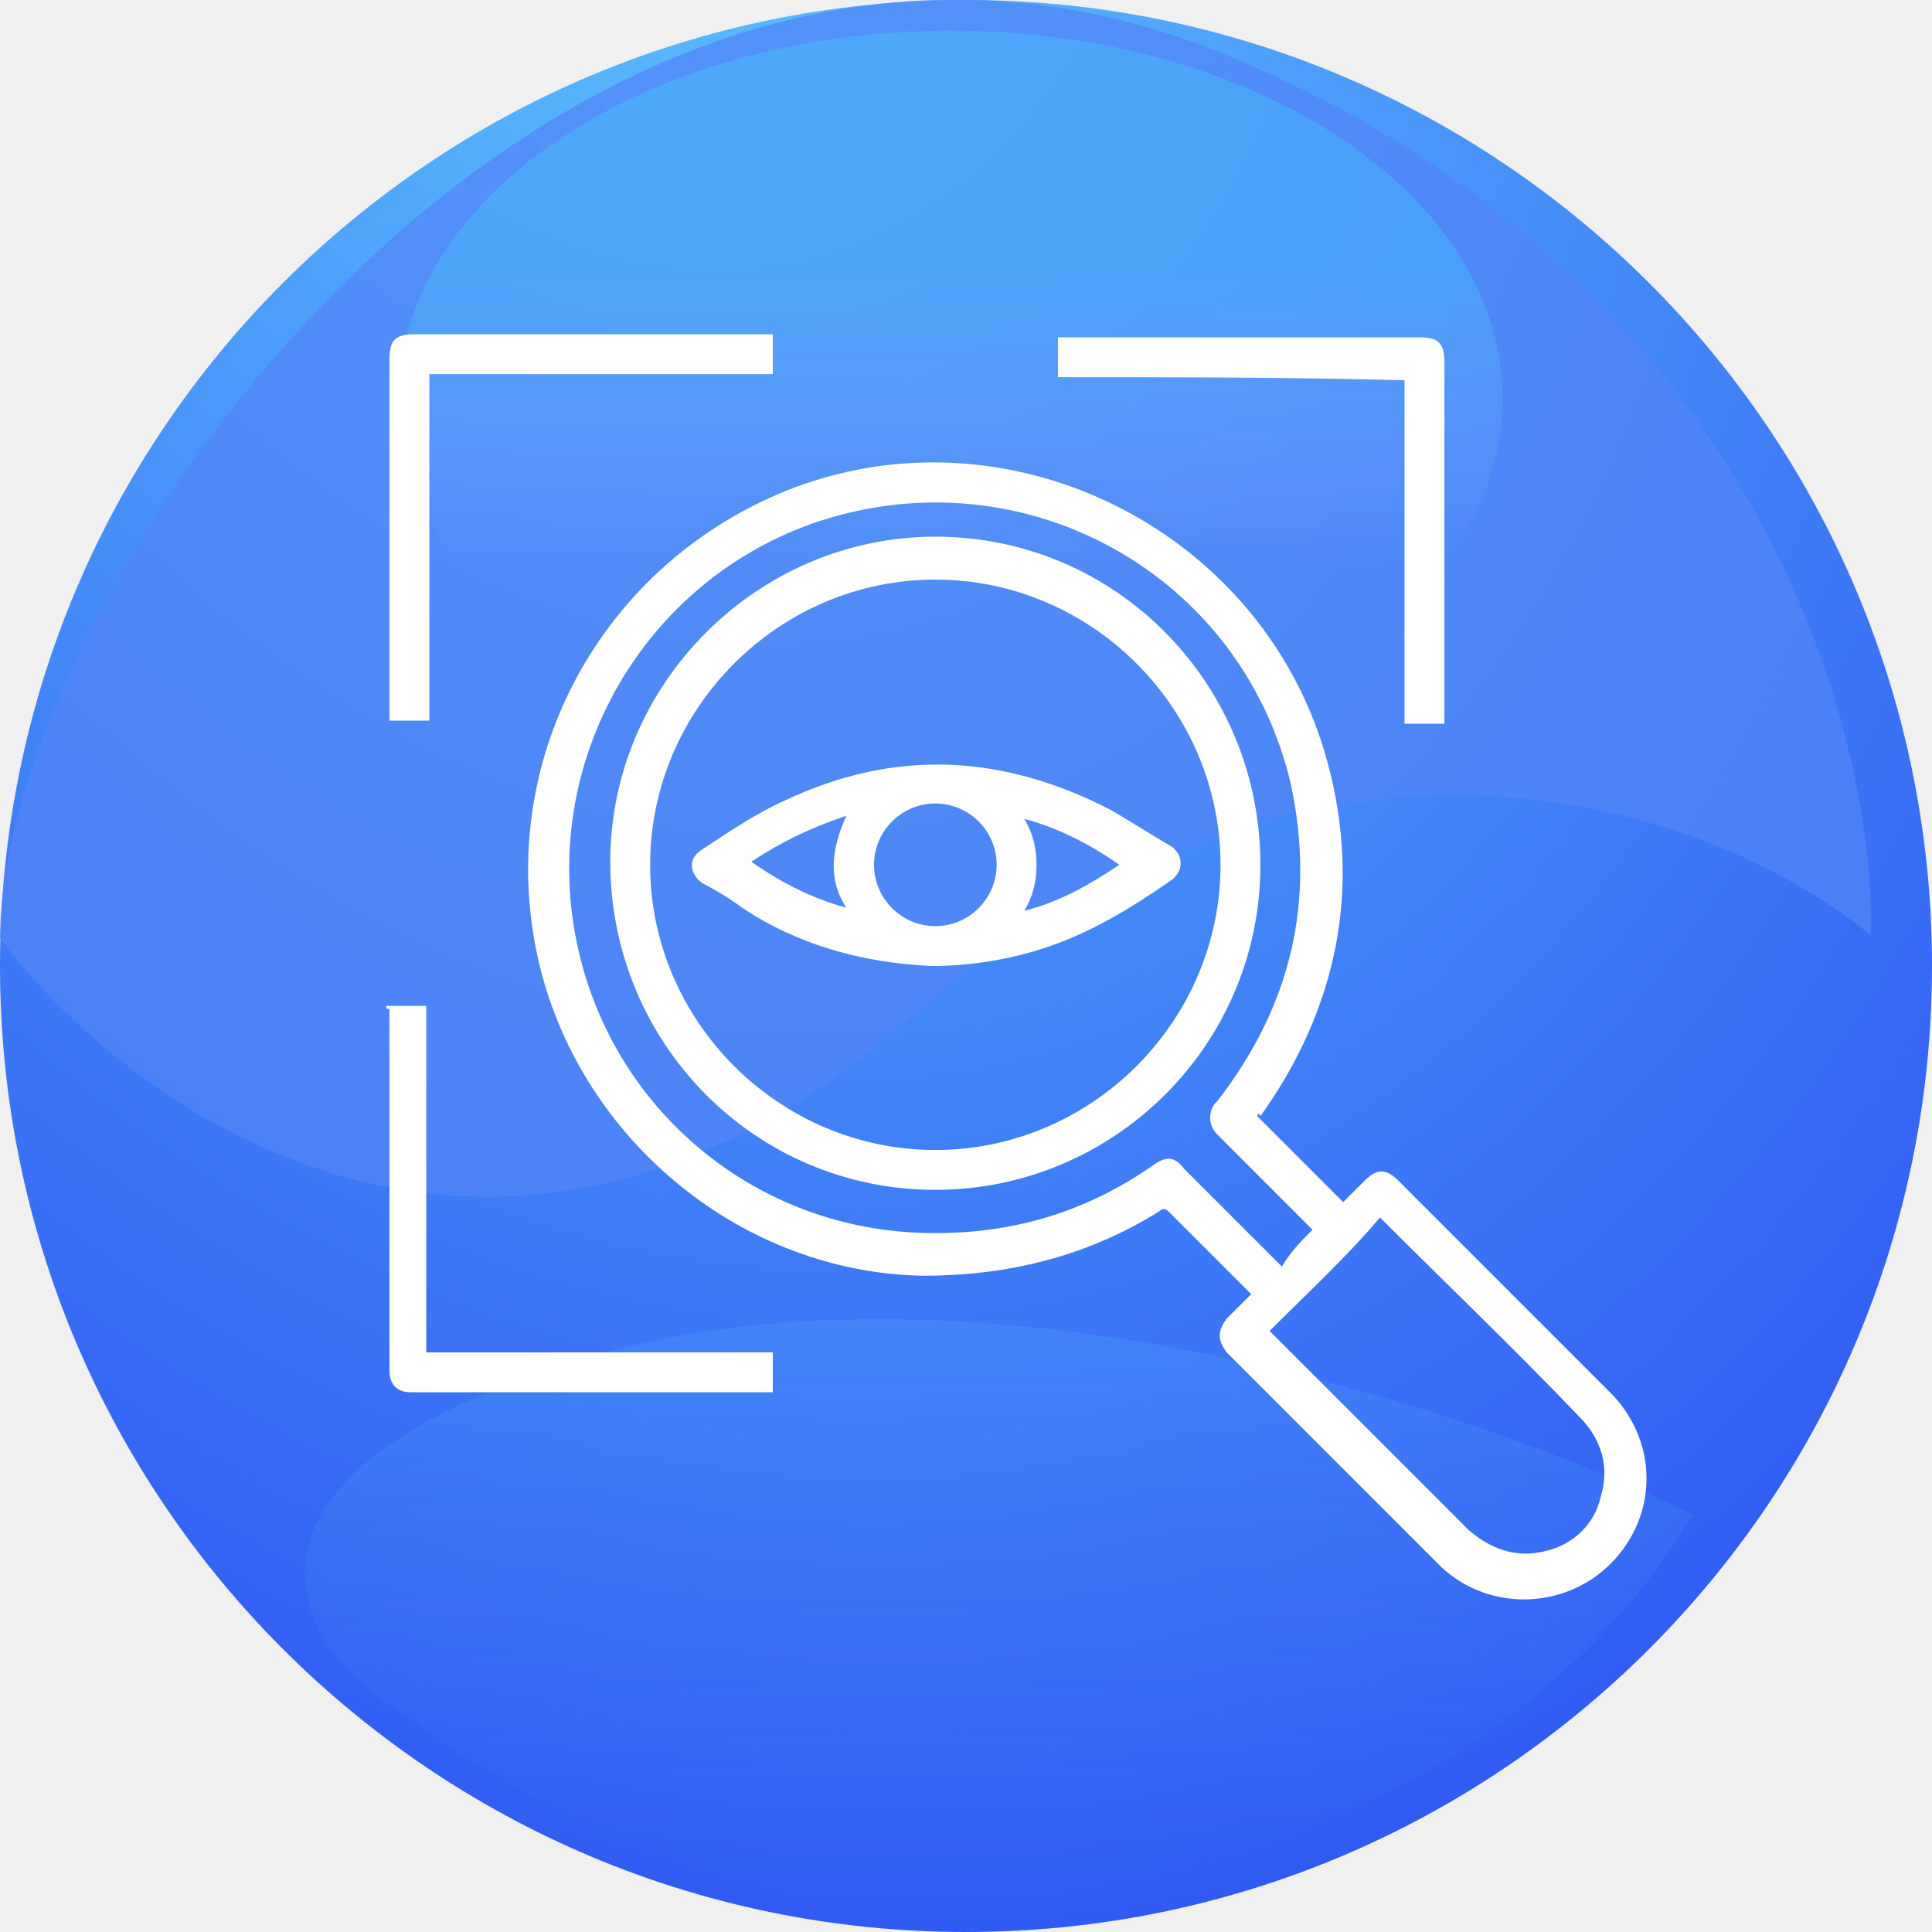
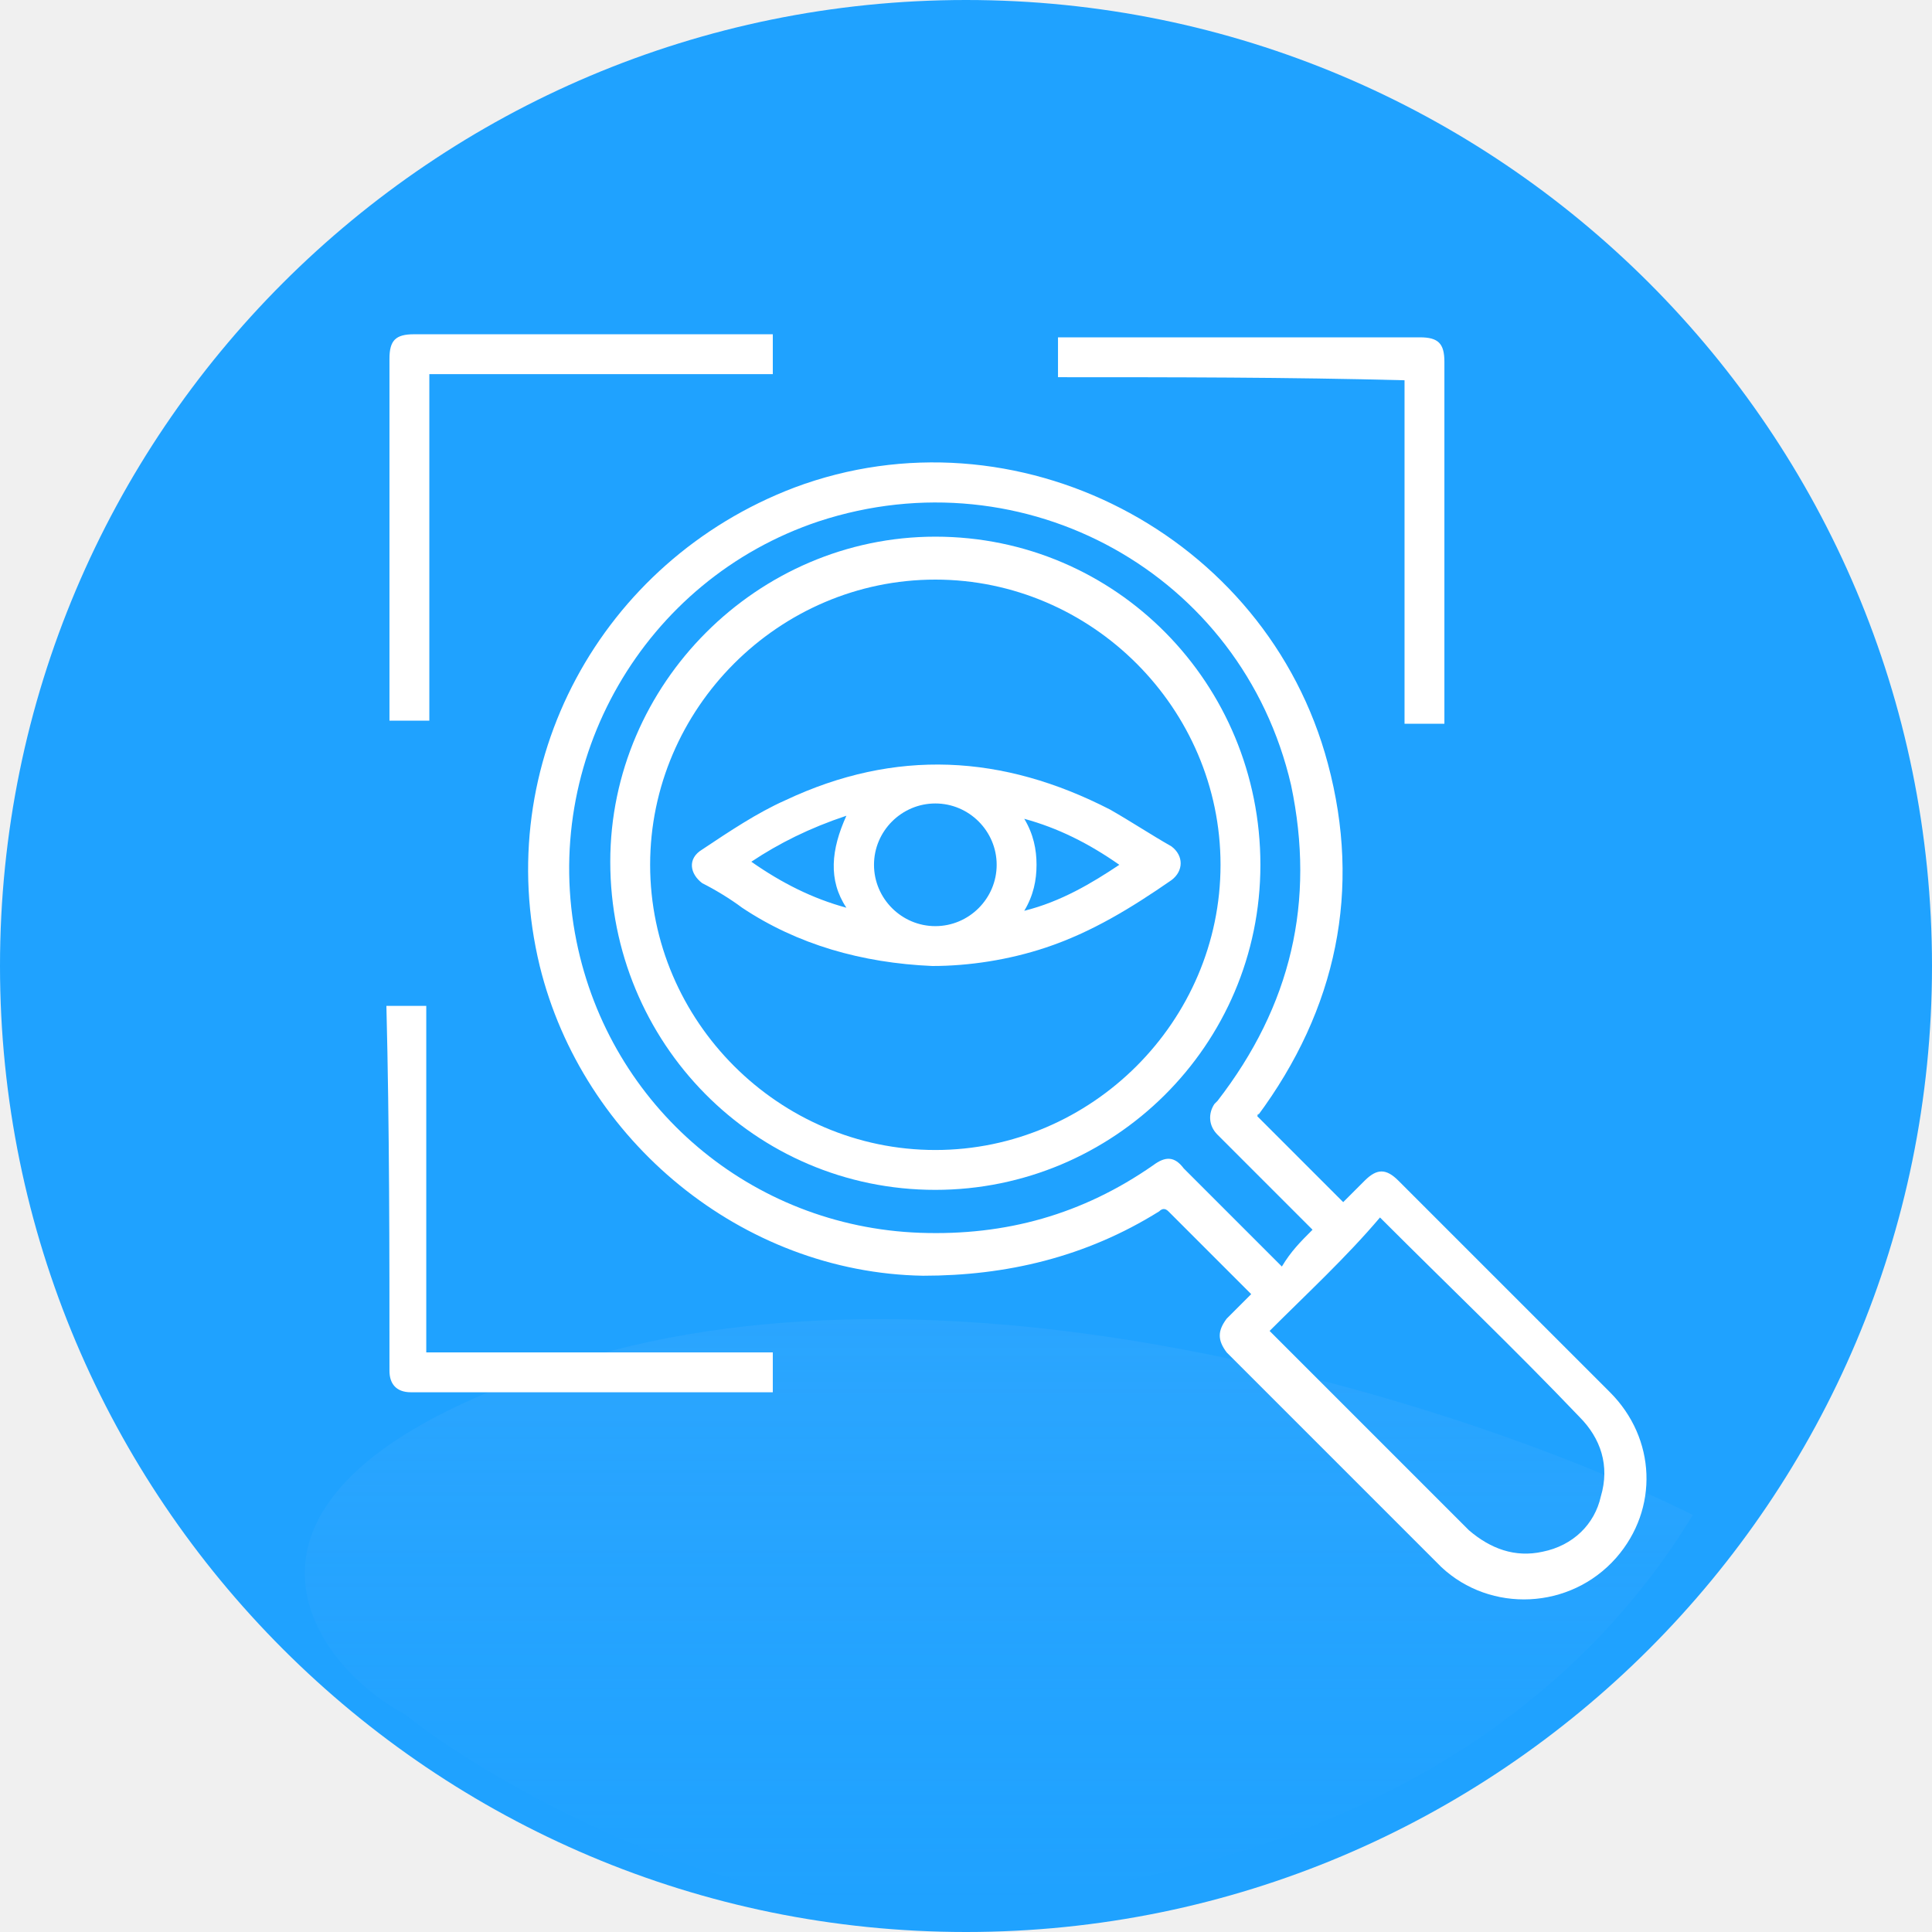
<svg xmlns="http://www.w3.org/2000/svg" version="1.1" id="Layer_1" x="0px" y="0px" viewBox="0 0 63 63" style="enable-background:new 0 0 63 63;" xml:space="preserve">
  <style type="text/css">
- 	.st0{fill:url(#SVGID_1_);}
- 	.st1{fill:#5285F7;fill-opacity:0.72;}
- 	.st2{fill:url(#SVGID_00000117636324984531752030000005790037398584659350_);fill-opacity:0.2;}
- 	.st3{fill:url(#SVGID_00000115485690869446345920000014089129827084218001_);fill-opacity:0.2;}
- 	.st4{fill:#FFFFFF;}
+ 	.st0{fill:#1FA2FF;}
+ 	.st1{fill:url(#SVGID_1_);fill-opacity:0.2;}
+ 	.st2{fill:#FFFFFF;}
</style>
+   <circle class="st0" cx="31.5" cy="31.5" r="31.5" />
+   <linearGradient id="SVGID_1_" gradientUnits="userSpaceOnUse" x1="32.569" y1="389.785" x2="32.569" y2="408.744" gradientTransform="matrix(1 0 0 1 0 -346.7696)">
+     <stop offset="0" style="stop-color:#59B3FD" />
+     <stop offset="1" style="stop-color:#59B3FD;stop-opacity:0" />
+   </linearGradient>
+   <path class="st1" d="M55.2,49.4c-6.8,11.2-20.8,13-27,12.5c-4.8,0.1-11.7-3.4-15-6c-3.2-1.7-7.3-7.5,5.5-11.5S48.4,46,55.2,49.4z" />
  <g>
-     <radialGradient id="SVGID_1_" cx="-264.192" cy="671.026" r="1" gradientTransform="matrix(22 76.5 53.6526 -15.4295 -30170.045 30549.352)" gradientUnits="userSpaceOnUse">
-       <stop offset="0" style="stop-color:#61CDFF" />
-       <stop offset="1" style="stop-color:#305BF3" />
-     </radialGradient>
-     <circle class="st0" cx="31.5" cy="31.5" r="31.5" />
-     <path class="st1" d="M29.7,33.2C16.2,44.9,4.3,36.3,0,30.6C0,19.1,18.5-7.1,40,1.8c17.2,7.1,21.2,22.1,21,28.7   C56.2,26.5,43.3,21.5,29.7,33.2z" />
-     <linearGradient id="SVGID_00000181077319224697160810000001958394949092345738_" gradientUnits="userSpaceOnUse" x1="32.625" y1="452.12" x2="32.625" y2="433.17" gradientTransform="matrix(1 0 0 -1 0 495.1202)">
-       <stop offset="0" style="stop-color:#59B3FD" />
-       <stop offset="1" style="stop-color:#59B3FD;stop-opacity:0" />
-     </linearGradient>
-     <path style="fill:url(#SVGID_00000181077319224697160810000001958394949092345738_);fill-opacity:0.2;" d="M55.2,49.4   c-6.8,11.2-20.8,13-27,12.5c-4.8,0.1-11.7-3.4-15-6c-3.2-1.7-7.3-7.5,5.5-11.5C31.5,40.4,48.4,46,55.2,49.4z" />
-     <linearGradient id="SVGID_00000098205802914253778180000002308814324190044054_" gradientUnits="userSpaceOnUse" x1="31" y1="476.62" x2="31" y2="486.12" gradientTransform="matrix(1 0 0 -1 0 495.1202)">
-       <stop offset="0" style="stop-color:#E7F5FC;stop-opacity:0" />
-       <stop offset="1" style="stop-color:#39FEFE" />
-     </linearGradient>
-     <ellipse style="fill:url(#SVGID_00000098205802914253778180000002308814324190044054_);fill-opacity:0.2;" cx="31" cy="13" rx="18" ry="12" />
-   </g>
-   <g>
-     <path class="st4" d="M41,36.4c0.9,0.9,1.8,1.8,2.8,2.8c0.2-0.2,0.5-0.5,0.7-0.7c0.4-0.4,0.7-0.4,1.1,0c2.3,2.3,4.6,4.6,6.9,6.9   c1.5,1.5,1.6,3.8,0.2,5.4c-1.5,1.7-4.1,1.8-5.7,0.3c-1.6-1.6-3.2-3.2-4.8-4.8c-0.7-0.7-1.5-1.5-2.2-2.2c-0.3-0.4-0.3-0.7,0-1.1   c0.3-0.3,0.5-0.5,0.8-0.8c-0.1-0.1-0.1-0.1-0.2-0.2c-0.8-0.8-1.7-1.7-2.5-2.5c-0.1-0.1-0.2-0.1-0.3,0c-2.4,1.5-5,2.1-7.7,2.1   c-5.9-0.1-11.1-4.4-12.5-10.1c-1.6-6.6,2-13.2,8.3-15.6c7.2-2.7,15.4,1.5,17.4,9c1.1,4.1,0.3,8-2.2,11.5C41.1,36.3,41,36.3,41,36.4   z M42.8,40.1c-0.4-0.4-0.7-0.7-1.1-1.1c-0.7-0.7-1.3-1.3-2-2c-0.3-0.3-0.3-0.7-0.1-1c0,0,0.1-0.1,0.1-0.1c2.4-3.1,3.2-6.5,2.4-10.3   c-1.6-6.9-8.7-10.8-15.4-8.6c-5.7,1.9-9.1,7.8-7.9,13.7c1.1,5.4,5.7,9.3,11.2,9.5c2.8,0.1,5.3-0.6,7.6-2.2c0.4-0.3,0.7-0.3,1,0.1   c1,1,2,2,3,3c0.1,0.1,0.1,0.1,0.2,0.2C42.1,40.8,42.4,40.5,42.8,40.1z M41.4,43.4C41.4,43.5,41.4,43.5,41.4,43.4   c2.2,2.2,4.4,4.4,6.5,6.5c0.7,0.6,1.5,0.9,2.4,0.7c1-0.2,1.7-0.9,1.9-1.8c0.3-1,0-1.9-0.7-2.6c-2.1-2.2-4.3-4.3-6.4-6.4   c0,0-0.1-0.1-0.1-0.1C43.9,41,42.6,42.2,41.4,43.4z" />
-     <path class="st4" d="M25.2,10.9c0,0.5,0,0.9,0,1.3c-3.7,0-7.5,0-11.2,0c0,3.8,0,7.5,0,11.3c-0.5,0-0.9,0-1.3,0c0-0.1,0-0.2,0-0.2   c0-3.9,0-7.7,0-11.6c0-0.6,0.2-0.8,0.8-0.8c3.9,0,7.7,0,11.6,0C25,10.9,25.1,10.9,25.2,10.9z" />
-     <path class="st4" d="M34.5,12.3c0-0.5,0-0.9,0-1.3c0.1,0,0.1,0,0.2,0c3.9,0,7.7,0,11.6,0c0.6,0,0.8,0.2,0.8,0.8c0,3.8,0,7.7,0,11.5   c0,0.1,0,0.2,0,0.3c-0.4,0-0.9,0-1.3,0c0-3.7,0-7.5,0-11.2C42,12.3,38.2,12.3,34.5,12.3z" />
-     <path class="st4" d="M12.6,32.8c0.4,0,0.9,0,1.3,0c0,3.8,0,7.5,0,11.3c3.8,0,7.5,0,11.3,0c0,0.4,0,0.9,0,1.3c-0.1,0-0.1,0-0.2,0   c-3.9,0-7.7,0-11.6,0c-0.5,0-0.7-0.3-0.7-0.7c0-3.9,0-7.9,0-11.8C12.6,32.9,12.6,32.9,12.6,32.8z" />
-     <path class="st4" d="M30.5,38.8c-5.9,0-10.6-4.8-10.6-10.7c0-5.8,4.8-10.6,10.6-10.6c5.9,0,10.6,4.8,10.6,10.7   C41.1,34.1,36.3,38.8,30.5,38.8z M21.2,28.2c0,5.1,4.2,9.3,9.3,9.3c5.1,0,9.3-4.2,9.3-9.3c0-5.1-4.2-9.3-9.3-9.3   C25.4,18.9,21.2,23.1,21.2,28.2z" />
-     <path class="st4" d="M30.4,31.5c-2.3-0.1-4.4-0.7-6.2-1.9c-0.4-0.3-0.9-0.6-1.3-0.8c-0.4-0.3-0.5-0.8,0-1.1   c0.9-0.6,1.8-1.2,2.7-1.6c3.6-1.7,7.1-1.5,10.6,0.3c0.7,0.4,1.3,0.8,2,1.2c0.4,0.3,0.4,0.8,0,1.1c-1.3,0.9-2.6,1.7-4.1,2.2   C32.9,31.3,31.6,31.5,30.4,31.5z M28.5,28.2c0,1.1,0.9,2,2,2c1.1,0,2-0.9,2-2c0-1.1-0.9-2-2-2C29.4,26.2,28.5,27.1,28.5,28.2z    M27.6,26.6c-1.2,0.4-2.2,0.9-3.1,1.5c1,0.7,2,1.2,3.1,1.5C27,28.7,27.1,27.7,27.6,26.6z M36.5,28.2c-1-0.7-2-1.2-3.1-1.5   c0.3,0.5,0.4,1,0.4,1.5c0,0.5-0.1,1-0.4,1.5C34.6,29.4,35.6,28.8,36.5,28.2z" />
+     <path class="st2" d="M41,36.4c0.9,0.9,1.8,1.8,2.8,2.8c0.2-0.2,0.5-0.5,0.7-0.7c0.4-0.4,0.7-0.4,1.1,0c2.3,2.3,4.6,4.6,6.9,6.9   c1.5,1.5,1.6,3.8,0.2,5.4c-1.5,1.7-4.1,1.8-5.7,0.3c-1.6-1.6-3.2-3.2-4.8-4.8c-0.7-0.7-1.5-1.5-2.2-2.2c-0.3-0.4-0.3-0.7,0-1.1   c0.3-0.3,0.5-0.5,0.8-0.8c-0.1-0.1-0.1-0.1-0.2-0.2c-0.8-0.8-1.7-1.7-2.5-2.5c-0.1-0.1-0.2-0.1-0.3,0c-2.4,1.5-5,2.1-7.7,2.1   c-5.9-0.1-11.1-4.4-12.5-10.1c-1.6-6.6,2-13.2,8.3-15.6c7.2-2.7,15.4,1.5,17.4,9C44.4,29,43.6,32.9,41,36.4   C41.1,36.3,41,36.3,41,36.4z M42.8,40.1c-0.4-0.4-0.7-0.7-1.1-1.1c-0.7-0.7-1.3-1.3-2-2c-0.3-0.3-0.3-0.7-0.1-1l0.1-0.1   c2.4-3.1,3.2-6.5,2.4-10.3c-1.6-6.9-8.7-10.8-15.4-8.6c-5.7,1.9-9.1,7.8-7.9,13.7c1.1,5.4,5.7,9.3,11.2,9.5   c2.8,0.1,5.3-0.6,7.6-2.2c0.4-0.3,0.7-0.3,1,0.1c1,1,2,2,3,3c0.1,0.1,0.1,0.1,0.2,0.2C42.1,40.8,42.4,40.5,42.8,40.1z M41.4,43.4   C41.4,43.5,41.4,43.5,41.4,43.4c2.2,2.2,4.4,4.4,6.5,6.5c0.7,0.6,1.5,0.9,2.4,0.7c1-0.2,1.7-0.9,1.9-1.8c0.3-1,0-1.9-0.7-2.6   c-2.1-2.2-4.3-4.3-6.4-6.4L45,39.7C43.9,41,42.6,42.2,41.4,43.4z" />
+     <path class="st2" d="M25.2,10.9c0,0.5,0,0.9,0,1.3c-3.7,0-7.5,0-11.2,0c0,3.8,0,7.5,0,11.3c-0.5,0-0.9,0-1.3,0c0-0.1,0-0.2,0-0.2   c0-3.9,0-7.7,0-11.6c0-0.6,0.2-0.8,0.8-0.8C17.4,10.9,21.2,10.9,25.2,10.9C25,10.9,25.1,10.9,25.2,10.9z" />
+     <path class="st2" d="M34.5,12.3c0-0.5,0-0.9,0-1.3c0.1,0,0.1,0,0.2,0c3.9,0,7.7,0,11.6,0c0.6,0,0.8,0.2,0.8,0.8c0,3.8,0,7.7,0,11.5   c0,0.1,0,0.2,0,0.3c-0.4,0-0.9,0-1.3,0c0-3.7,0-7.5,0-11.2C42,12.3,38.2,12.3,34.5,12.3z" />
+     <path class="st2" d="M12.6,32.8c0.4,0,0.9,0,1.3,0c0,3.8,0,7.5,0,11.3c3.8,0,7.5,0,11.3,0c0,0.4,0,0.9,0,1.3c-0.1,0-0.1,0-0.2,0   c-3.9,0-7.7,0-11.6,0c-0.5,0-0.7-0.3-0.7-0.7C12.7,40.8,12.7,36.8,12.6,32.8C12.6,32.9,12.6,32.9,12.6,32.8z" />
+     <path class="st2" d="M30.5,38.8c-5.9,0-10.6-4.8-10.6-10.7c0-5.8,4.8-10.6,10.6-10.6c5.9,0,10.6,4.8,10.6,10.7S36.3,38.8,30.5,38.8   z M21.2,28.2c0,5.1,4.2,9.3,9.3,9.3s9.3-4.2,9.3-9.3s-4.2-9.3-9.3-9.3C25.4,18.9,21.2,23.1,21.2,28.2z" />
+     <path class="st2" d="M30.4,31.5c-2.3-0.1-4.4-0.7-6.2-1.9c-0.4-0.3-0.9-0.6-1.3-0.8c-0.4-0.3-0.5-0.8,0-1.1   c0.9-0.6,1.8-1.2,2.7-1.6c3.6-1.7,7.1-1.5,10.6,0.3c0.7,0.4,1.3,0.8,2,1.2c0.4,0.3,0.4,0.8,0,1.1c-1.3,0.9-2.6,1.7-4.1,2.2   C32.9,31.3,31.6,31.5,30.4,31.5z M28.5,28.2c0,1.1,0.9,2,2,2s2-0.9,2-2s-0.9-2-2-2S28.5,27.1,28.5,28.2z M27.6,26.6   c-1.2,0.4-2.2,0.9-3.1,1.5c1,0.7,2,1.2,3.1,1.5C27,28.7,27.1,27.7,27.6,26.6z M36.5,28.2c-1-0.7-2-1.2-3.1-1.5   c0.3,0.5,0.4,1,0.4,1.5s-0.1,1-0.4,1.5C34.6,29.4,35.6,28.8,36.5,28.2z" />
  </g>
</svg>
